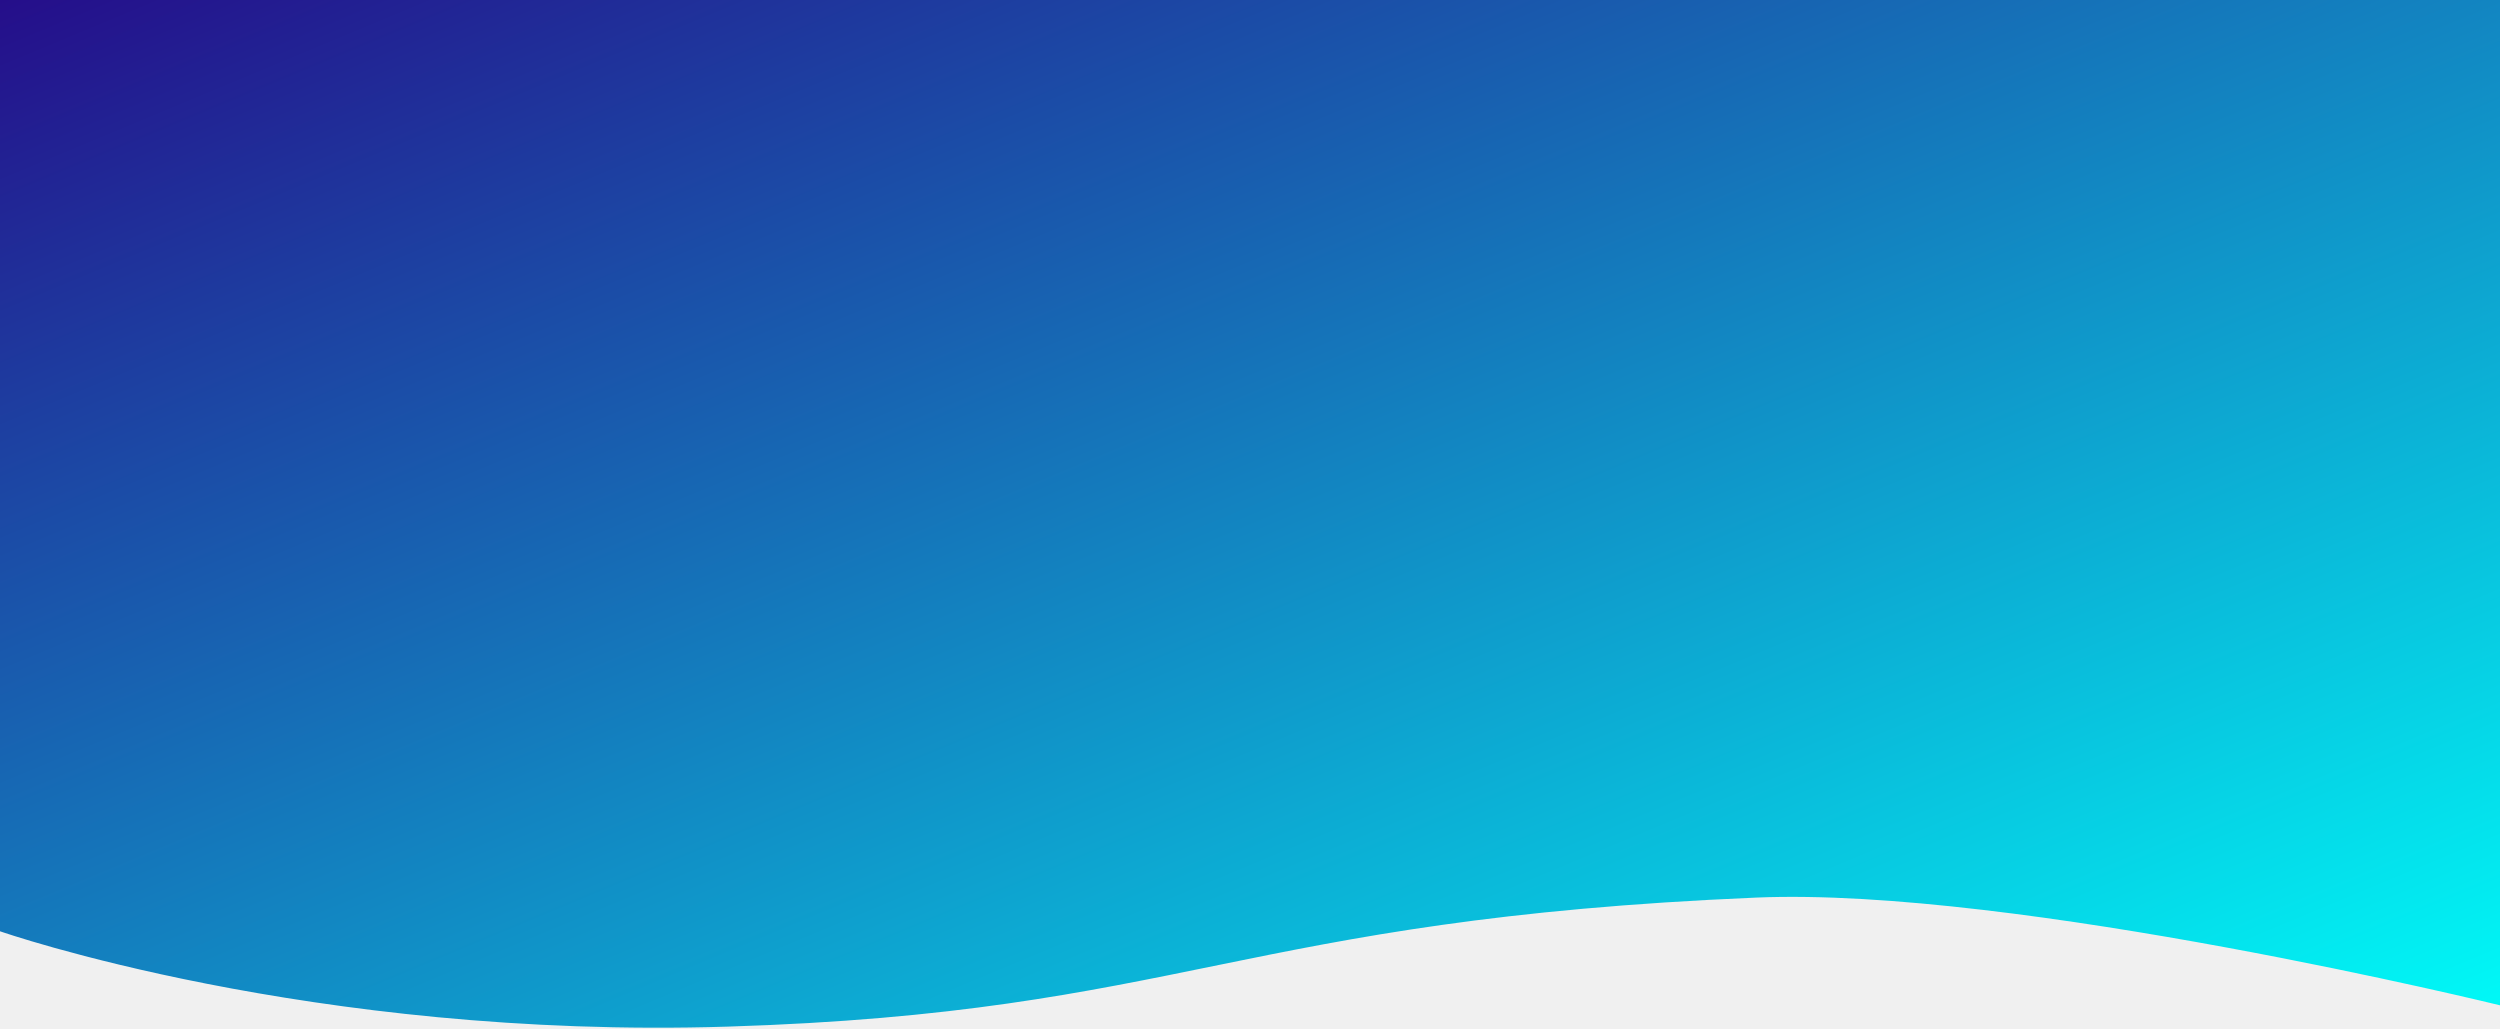
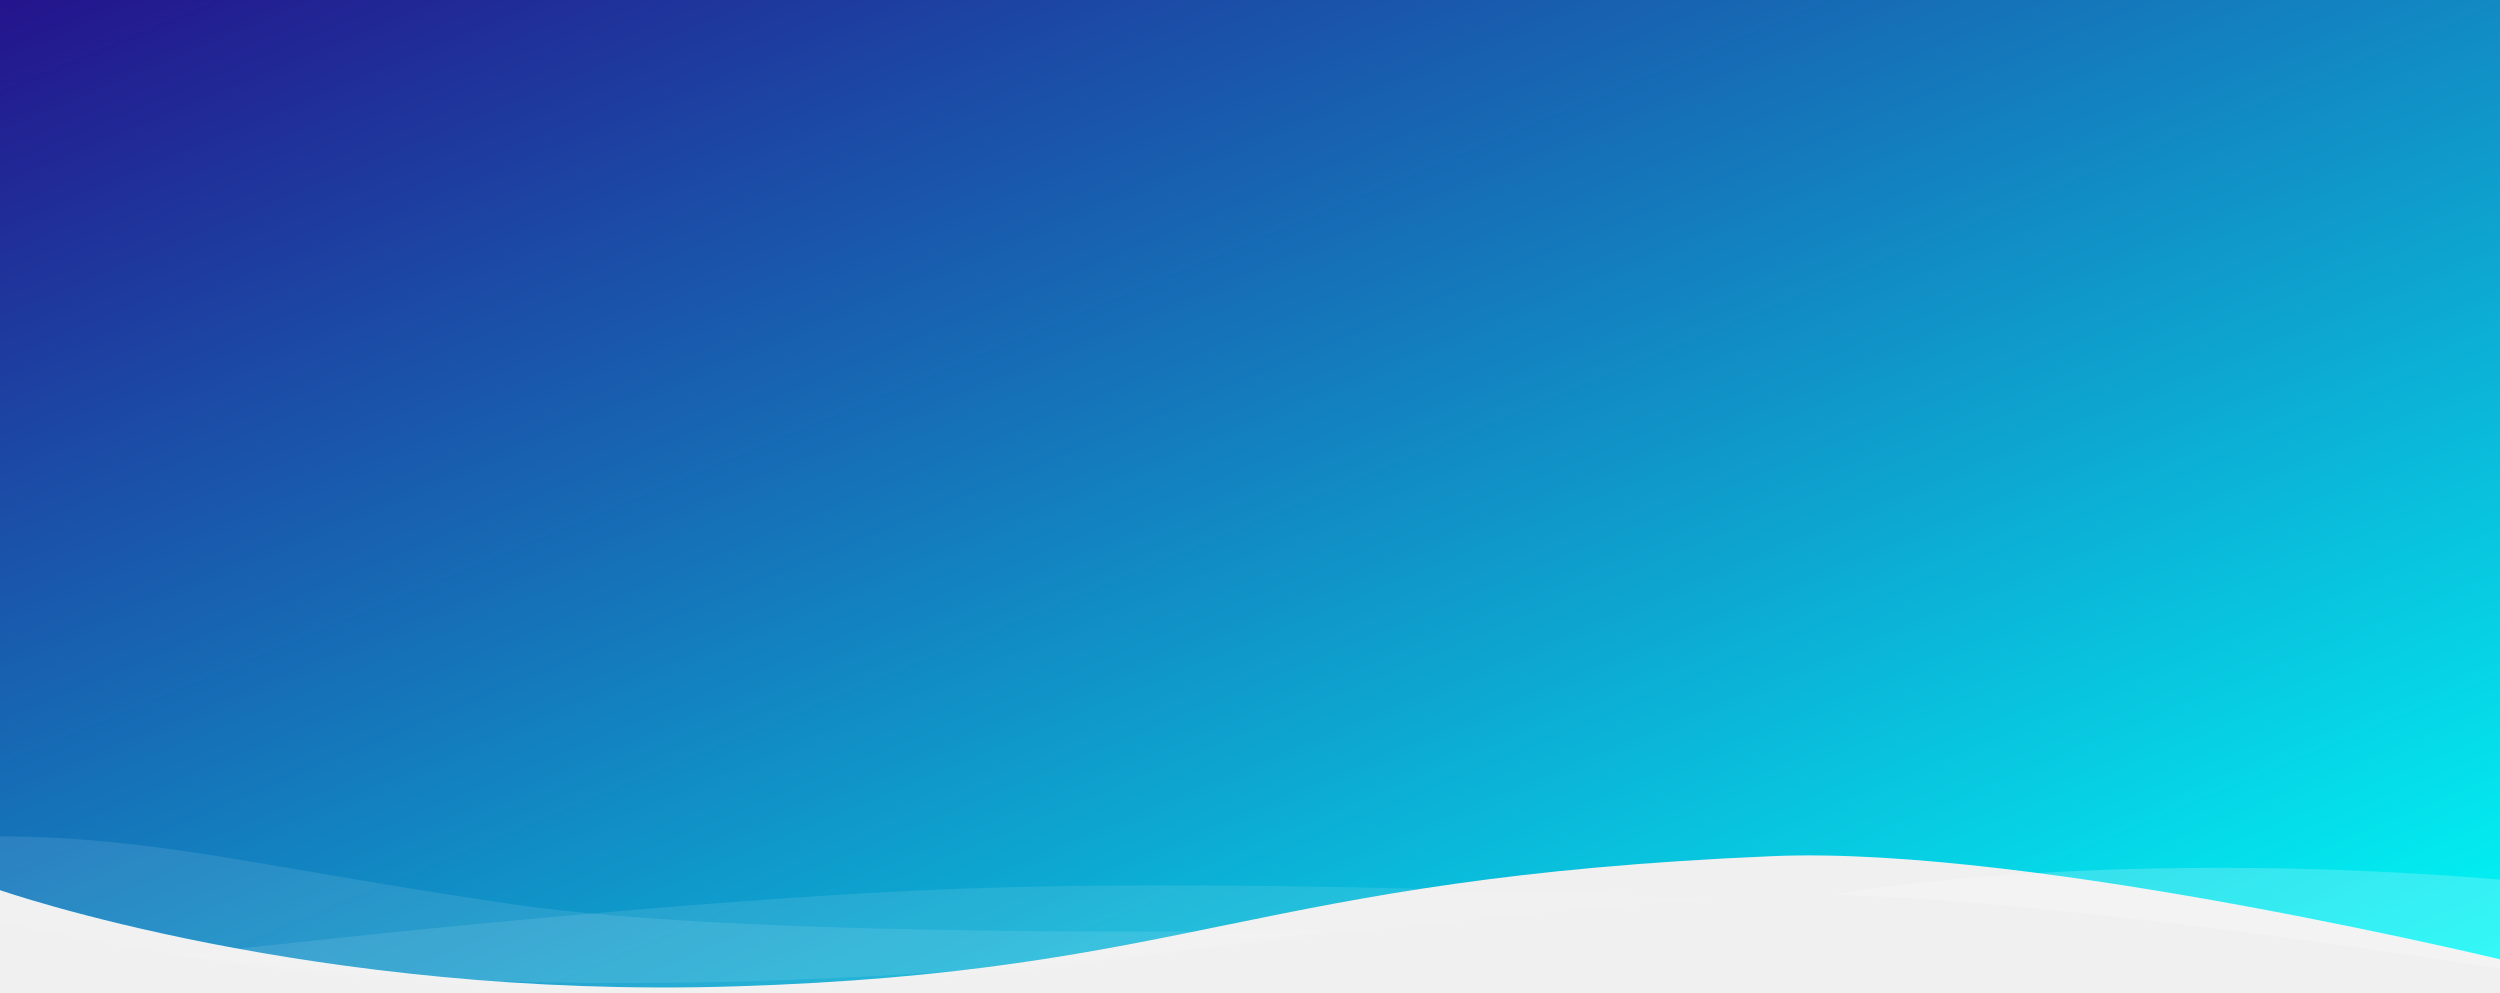
- <svg xmlns="http://www.w3.org/2000/svg" width="1920" height="790" viewBox="0 0 1920 790" fill="none">
-   <path fill-rule="evenodd" clip-rule="evenodd" d="M0 0H1920V772.078C1920 772.078 1548.22 680.911 1348.74 689.349C952.166 706.122 908.176 777.515 558.979 788.442C238.062 798.483 0 715.219 0 715.219V0Z" fill="url(#paint0_linear_0_3565)" />
+ <svg xmlns="http://www.w3.org/2000/svg" width="1902" height="755" viewBox="0 0 1902 755" fill="none">
+   <path fill-rule="evenodd" clip-rule="evenodd" d="M0 -38H1920V734.078C1920 734.078 1548.22 642.911 1348.74 651.349C952.166 668.122 908.176 739.515 558.979 750.442C238.063 760.483 0 677.219 0 677.219V-38Z" fill="url(#paint0_linear_215_8)" />
+   <path opacity="0.1" fill-rule="evenodd" clip-rule="evenodd" d="M0 636.262C120.993 637.061 197.252 659.698 389.283 687.906C581.313 716.115 1012.18 707.578 1012.18 707.578C1012.18 707.578 432.749 802.642 0 700.889" fill="white" />
+   <path opacity="0.1" fill-rule="evenodd" clip-rule="evenodd" d="M134.029 727.17C134.029 727.17 489.228 685.189 729.592 676.21C969.955 667.231 1307.26 684.394 1307.26 684.394C1307.26 684.394 1211.3 685.749 823.685 732.802C436.072 779.855 134.029 727.17 134.029 727.17Z" fill="white" />
+   <path opacity="0.2" fill-rule="evenodd" clip-rule="evenodd" d="M1395.21 680.697C1508.48 661.409 1706.45 651.282 1920 670.773V739.753C1920 739.753 1583.84 685.245 1395.21 680.697Z" fill="white" />
  <defs>
-     <linearGradient id="paint0_linear_0_3565" x1="-945.879" y1="394.761" x2="-384.564" y2="1739.72" gradientUnits="userSpaceOnUse">
+     <linearGradient id="paint0_linear_215_8" x1="-945.879" y1="356.761" x2="-384.564" y2="1701.72" gradientUnits="userSpaceOnUse">
      <stop stop-color="#250E8A" />
      <stop offset="1" stop-color="#00F9F7" />
    </linearGradient>
  </defs>
</svg>
